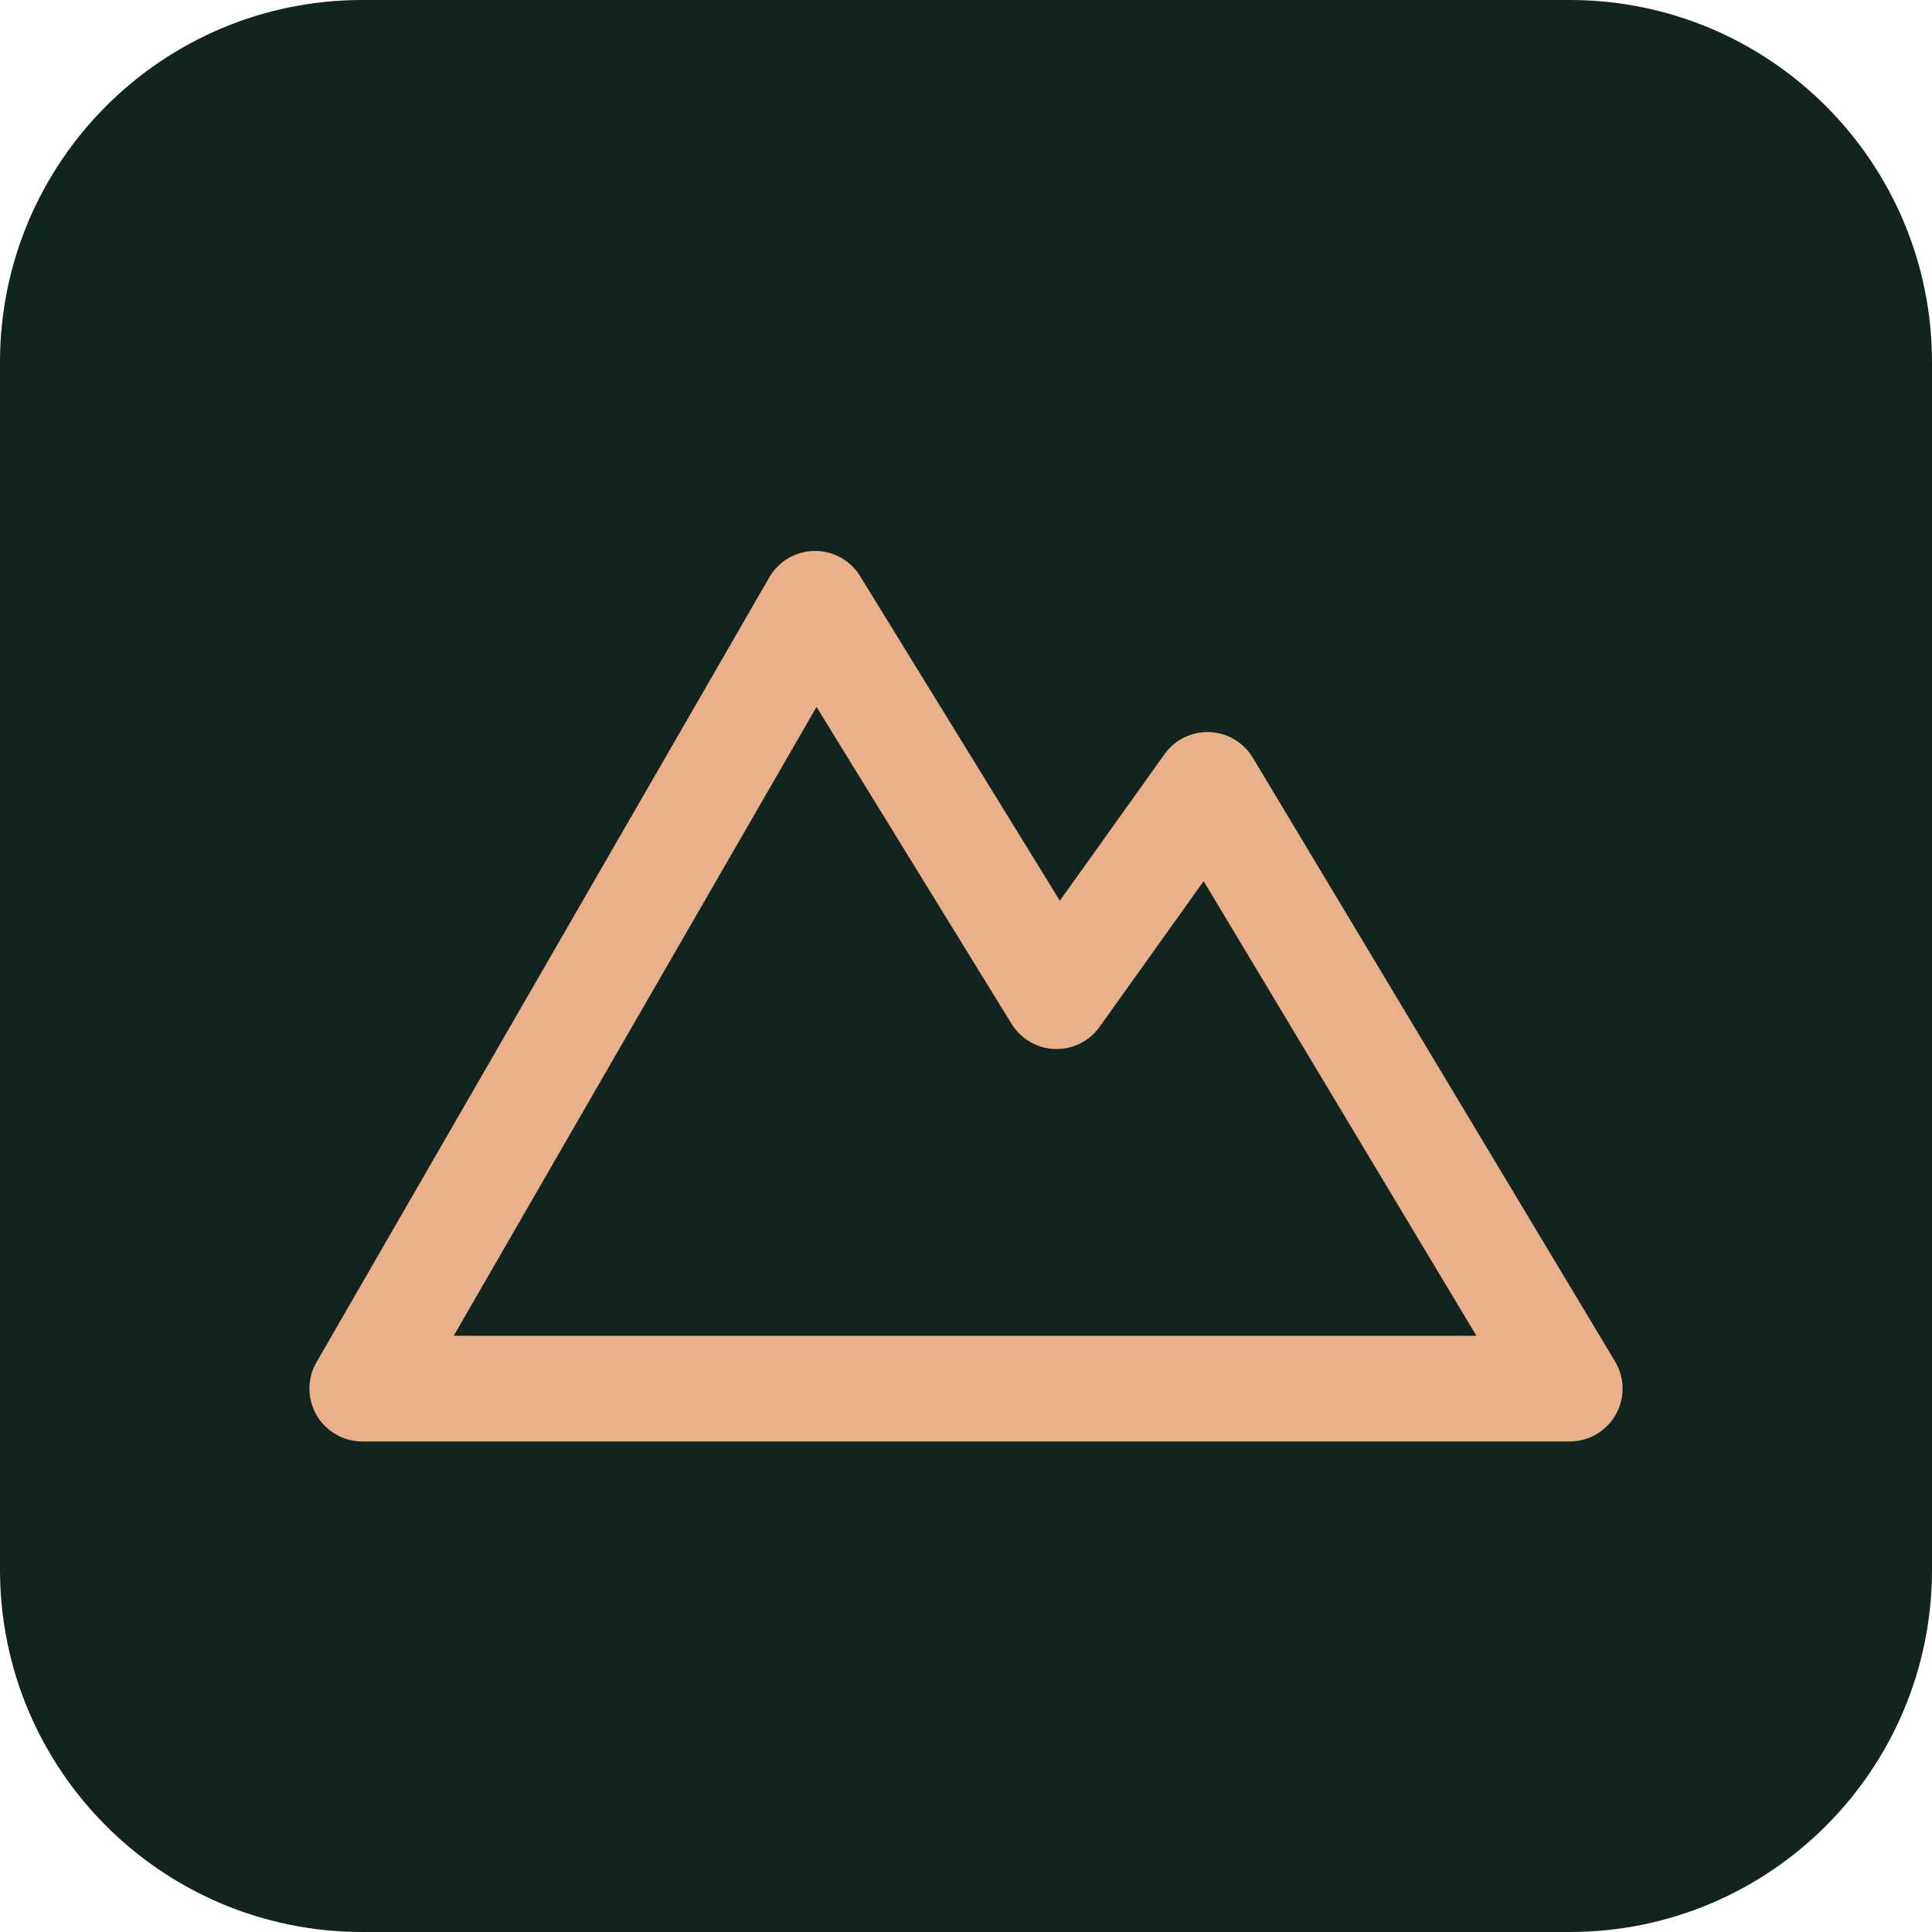
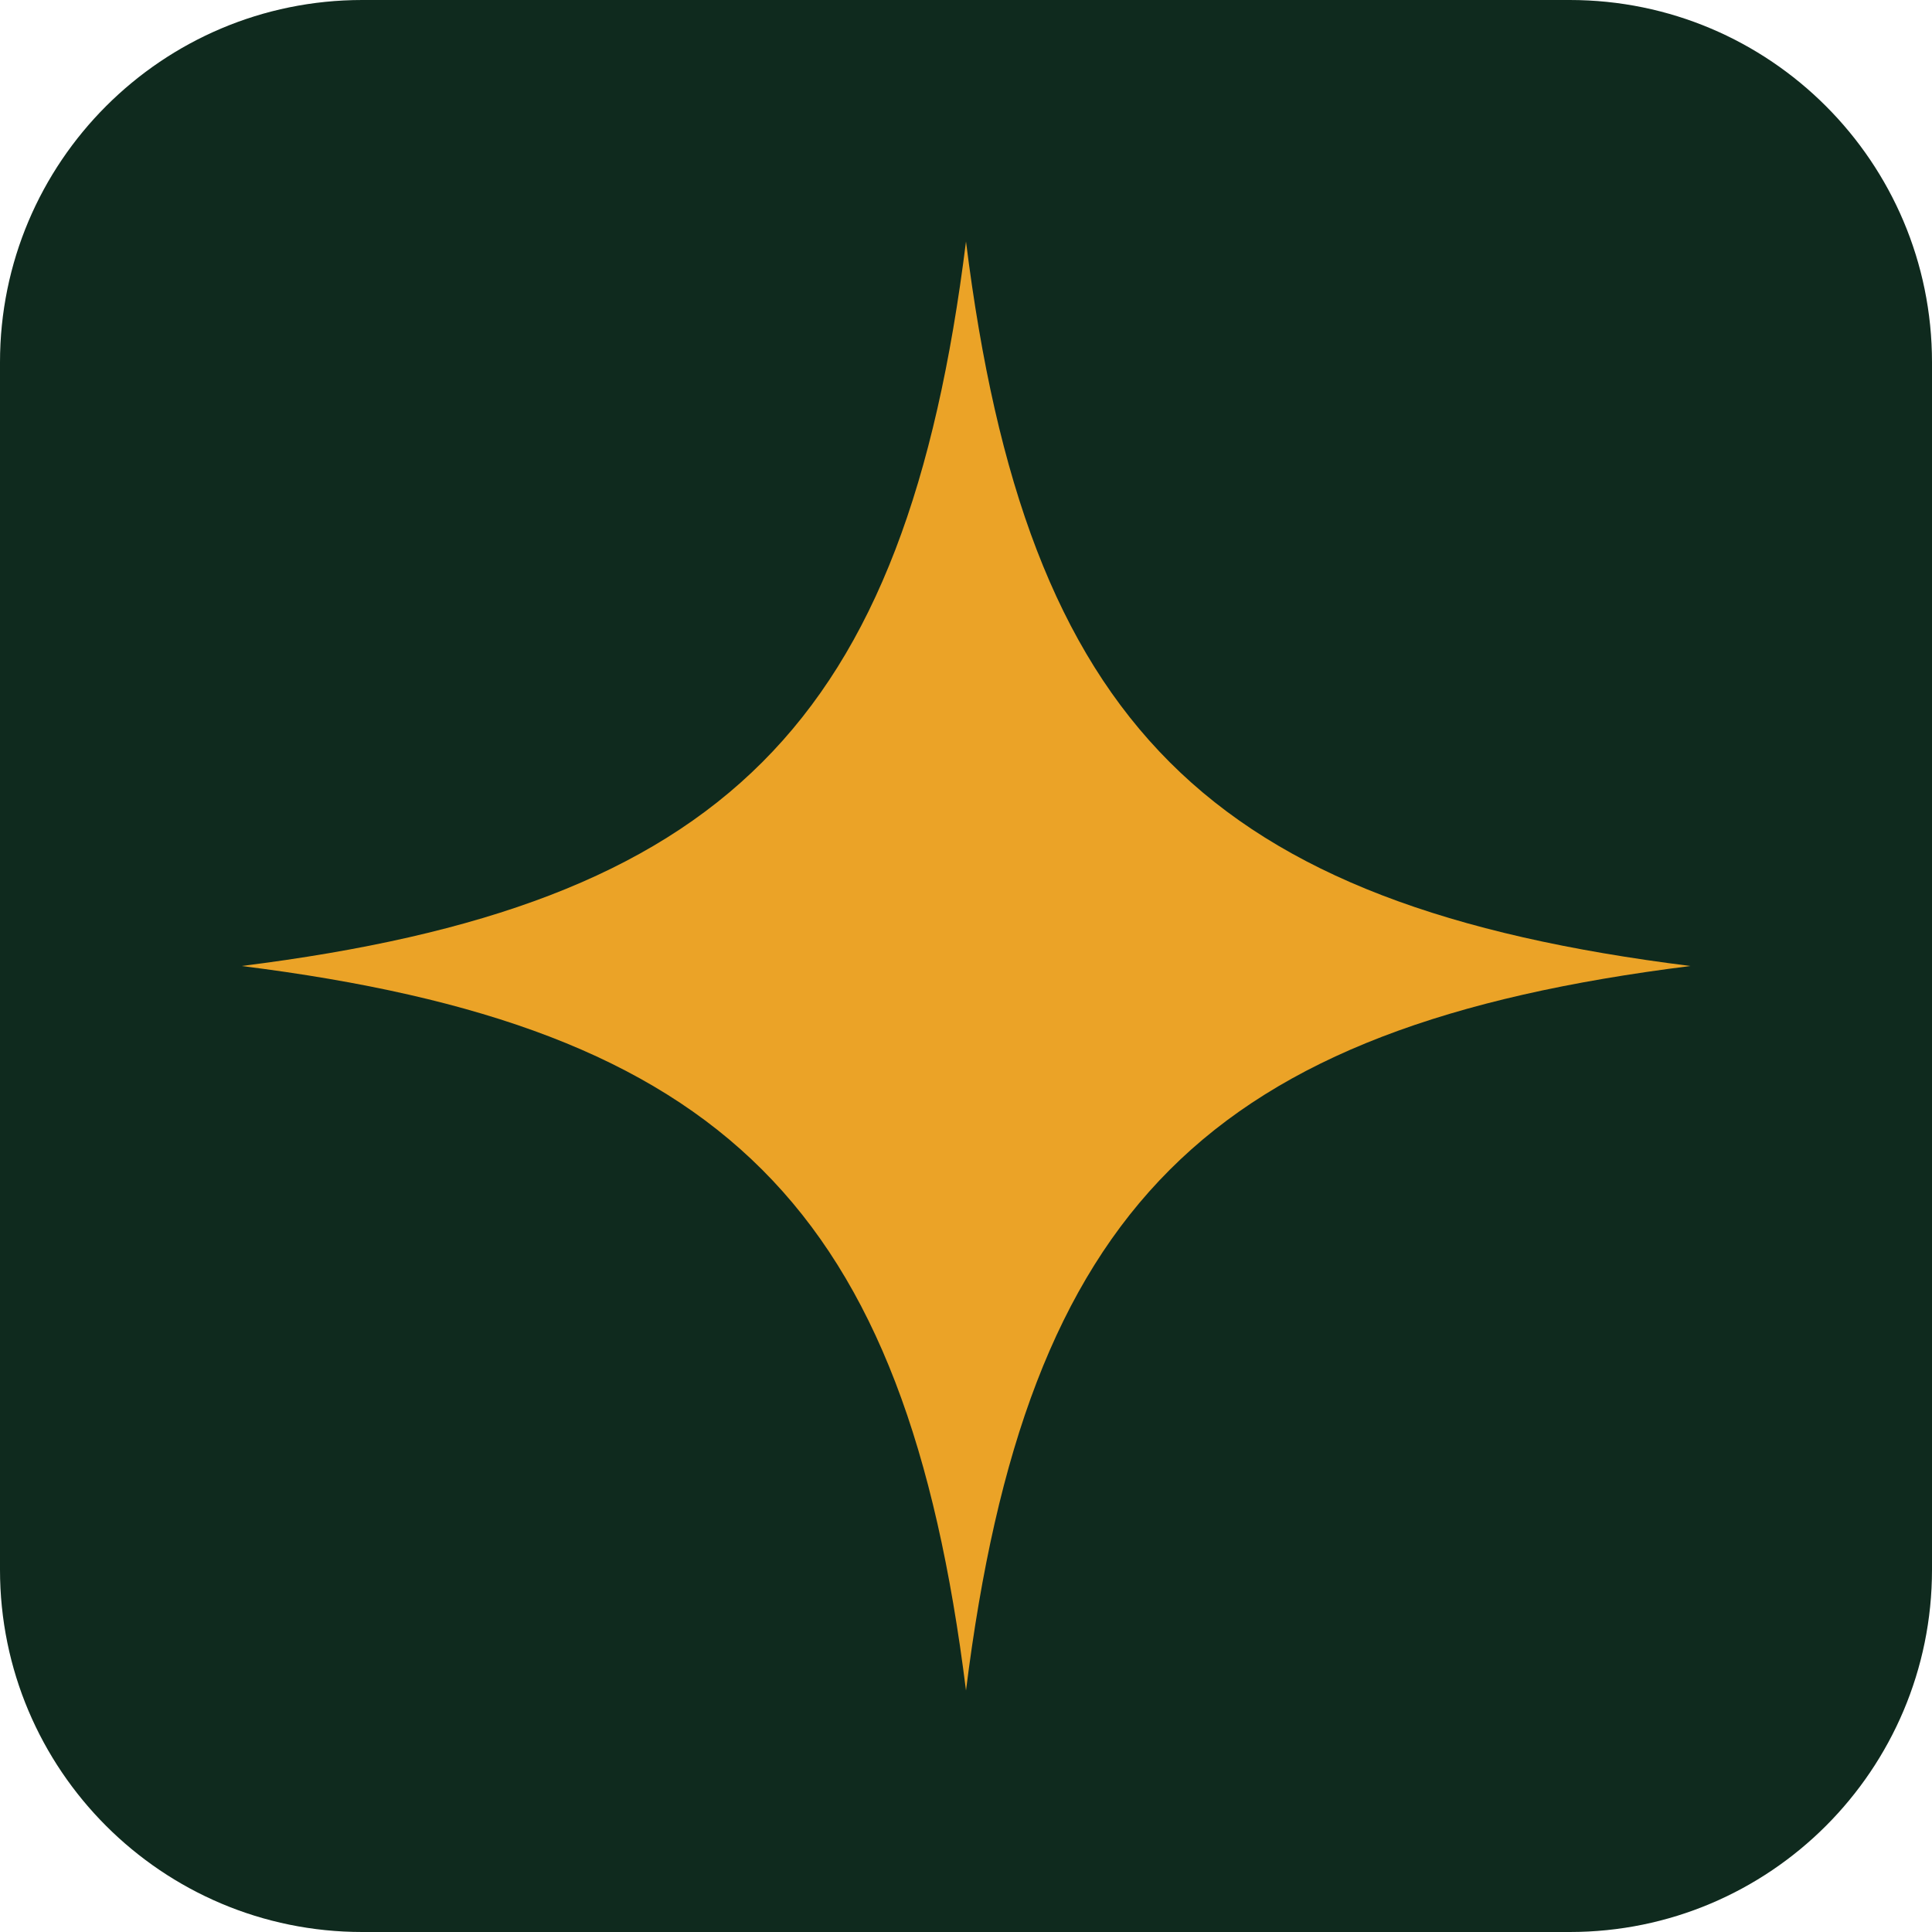
<svg xmlns="http://www.w3.org/2000/svg" viewBox="0 0 64 64">
-   <rect width="64" height="64" rx="12" fill="#12241f" />
-   <path d="M12 46 L27 20 L35 33 L40 26 L52 46 Z" fill="none" stroke="#eab08a" stroke-width="3.5" stroke-linejoin="round" />
+   <rect width="64" height="64" rx="12" fill="#0F2A1E" />
+   <path d="M32 8 C34 24 40 30 56 32 C40 34 34 40 32 56 C30 40 24 34 8 32 C24 30 30 24 32 8 Z" fill="#EBA327" />
</svg>
